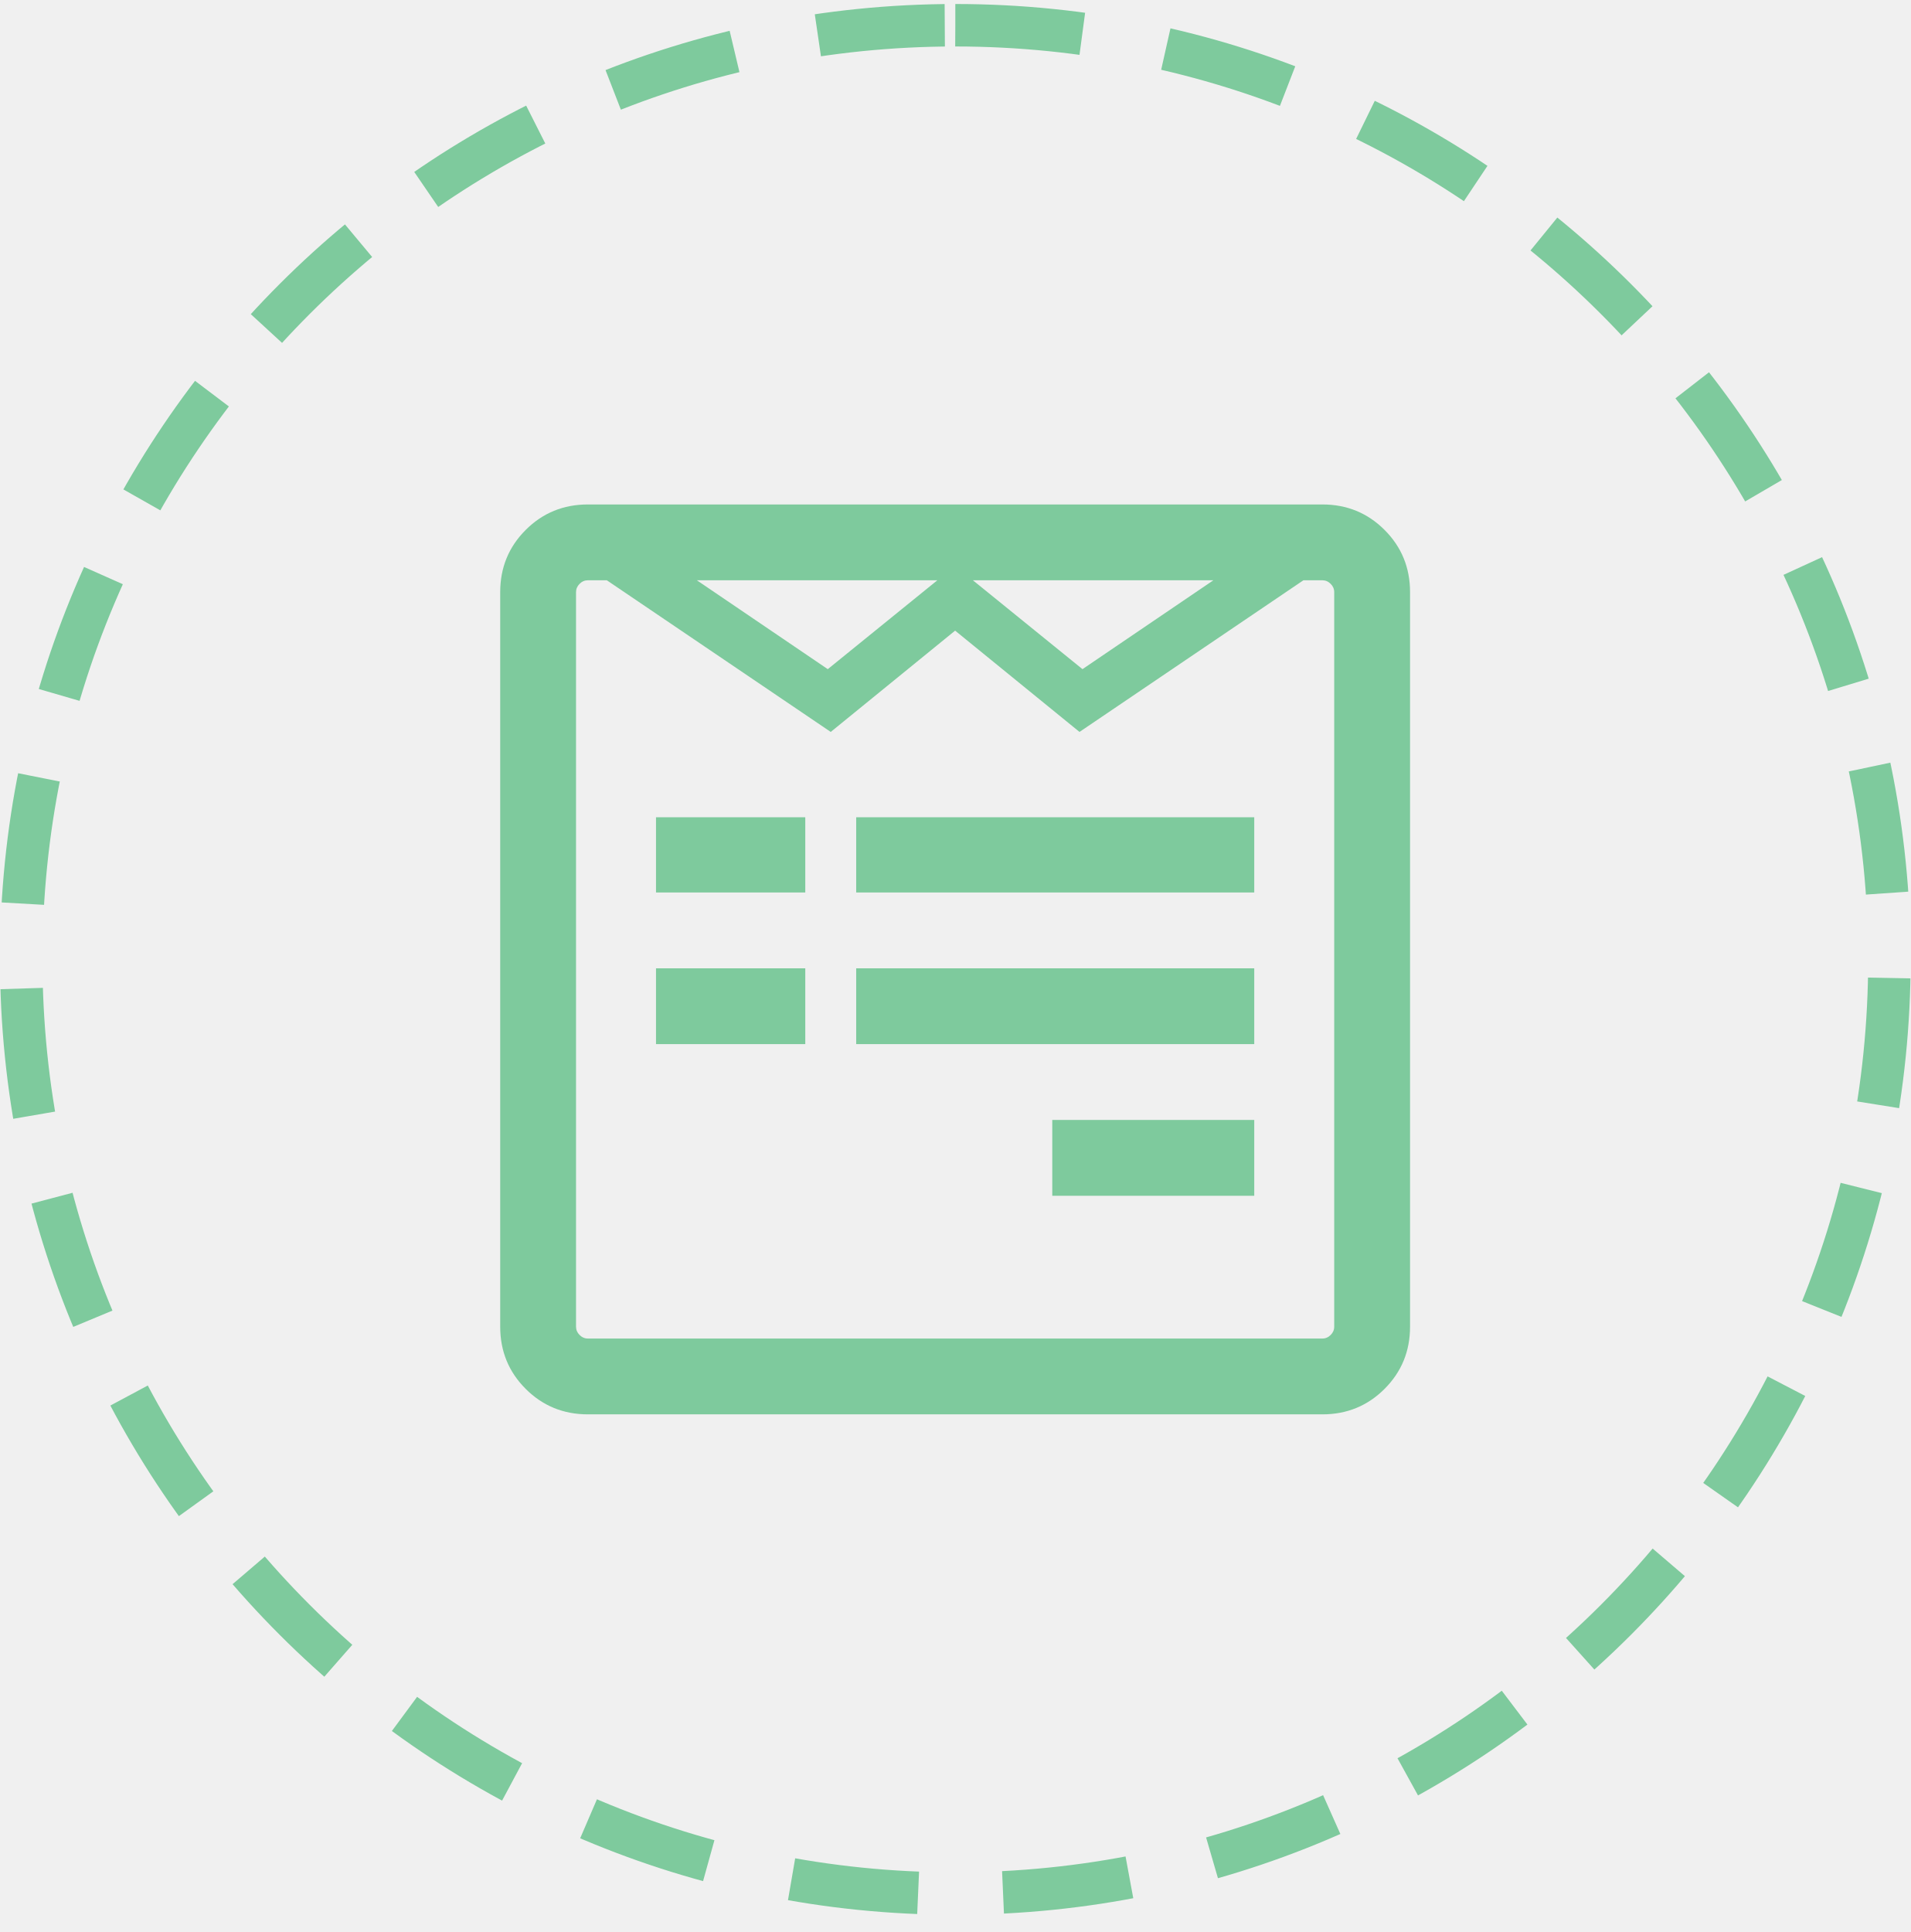
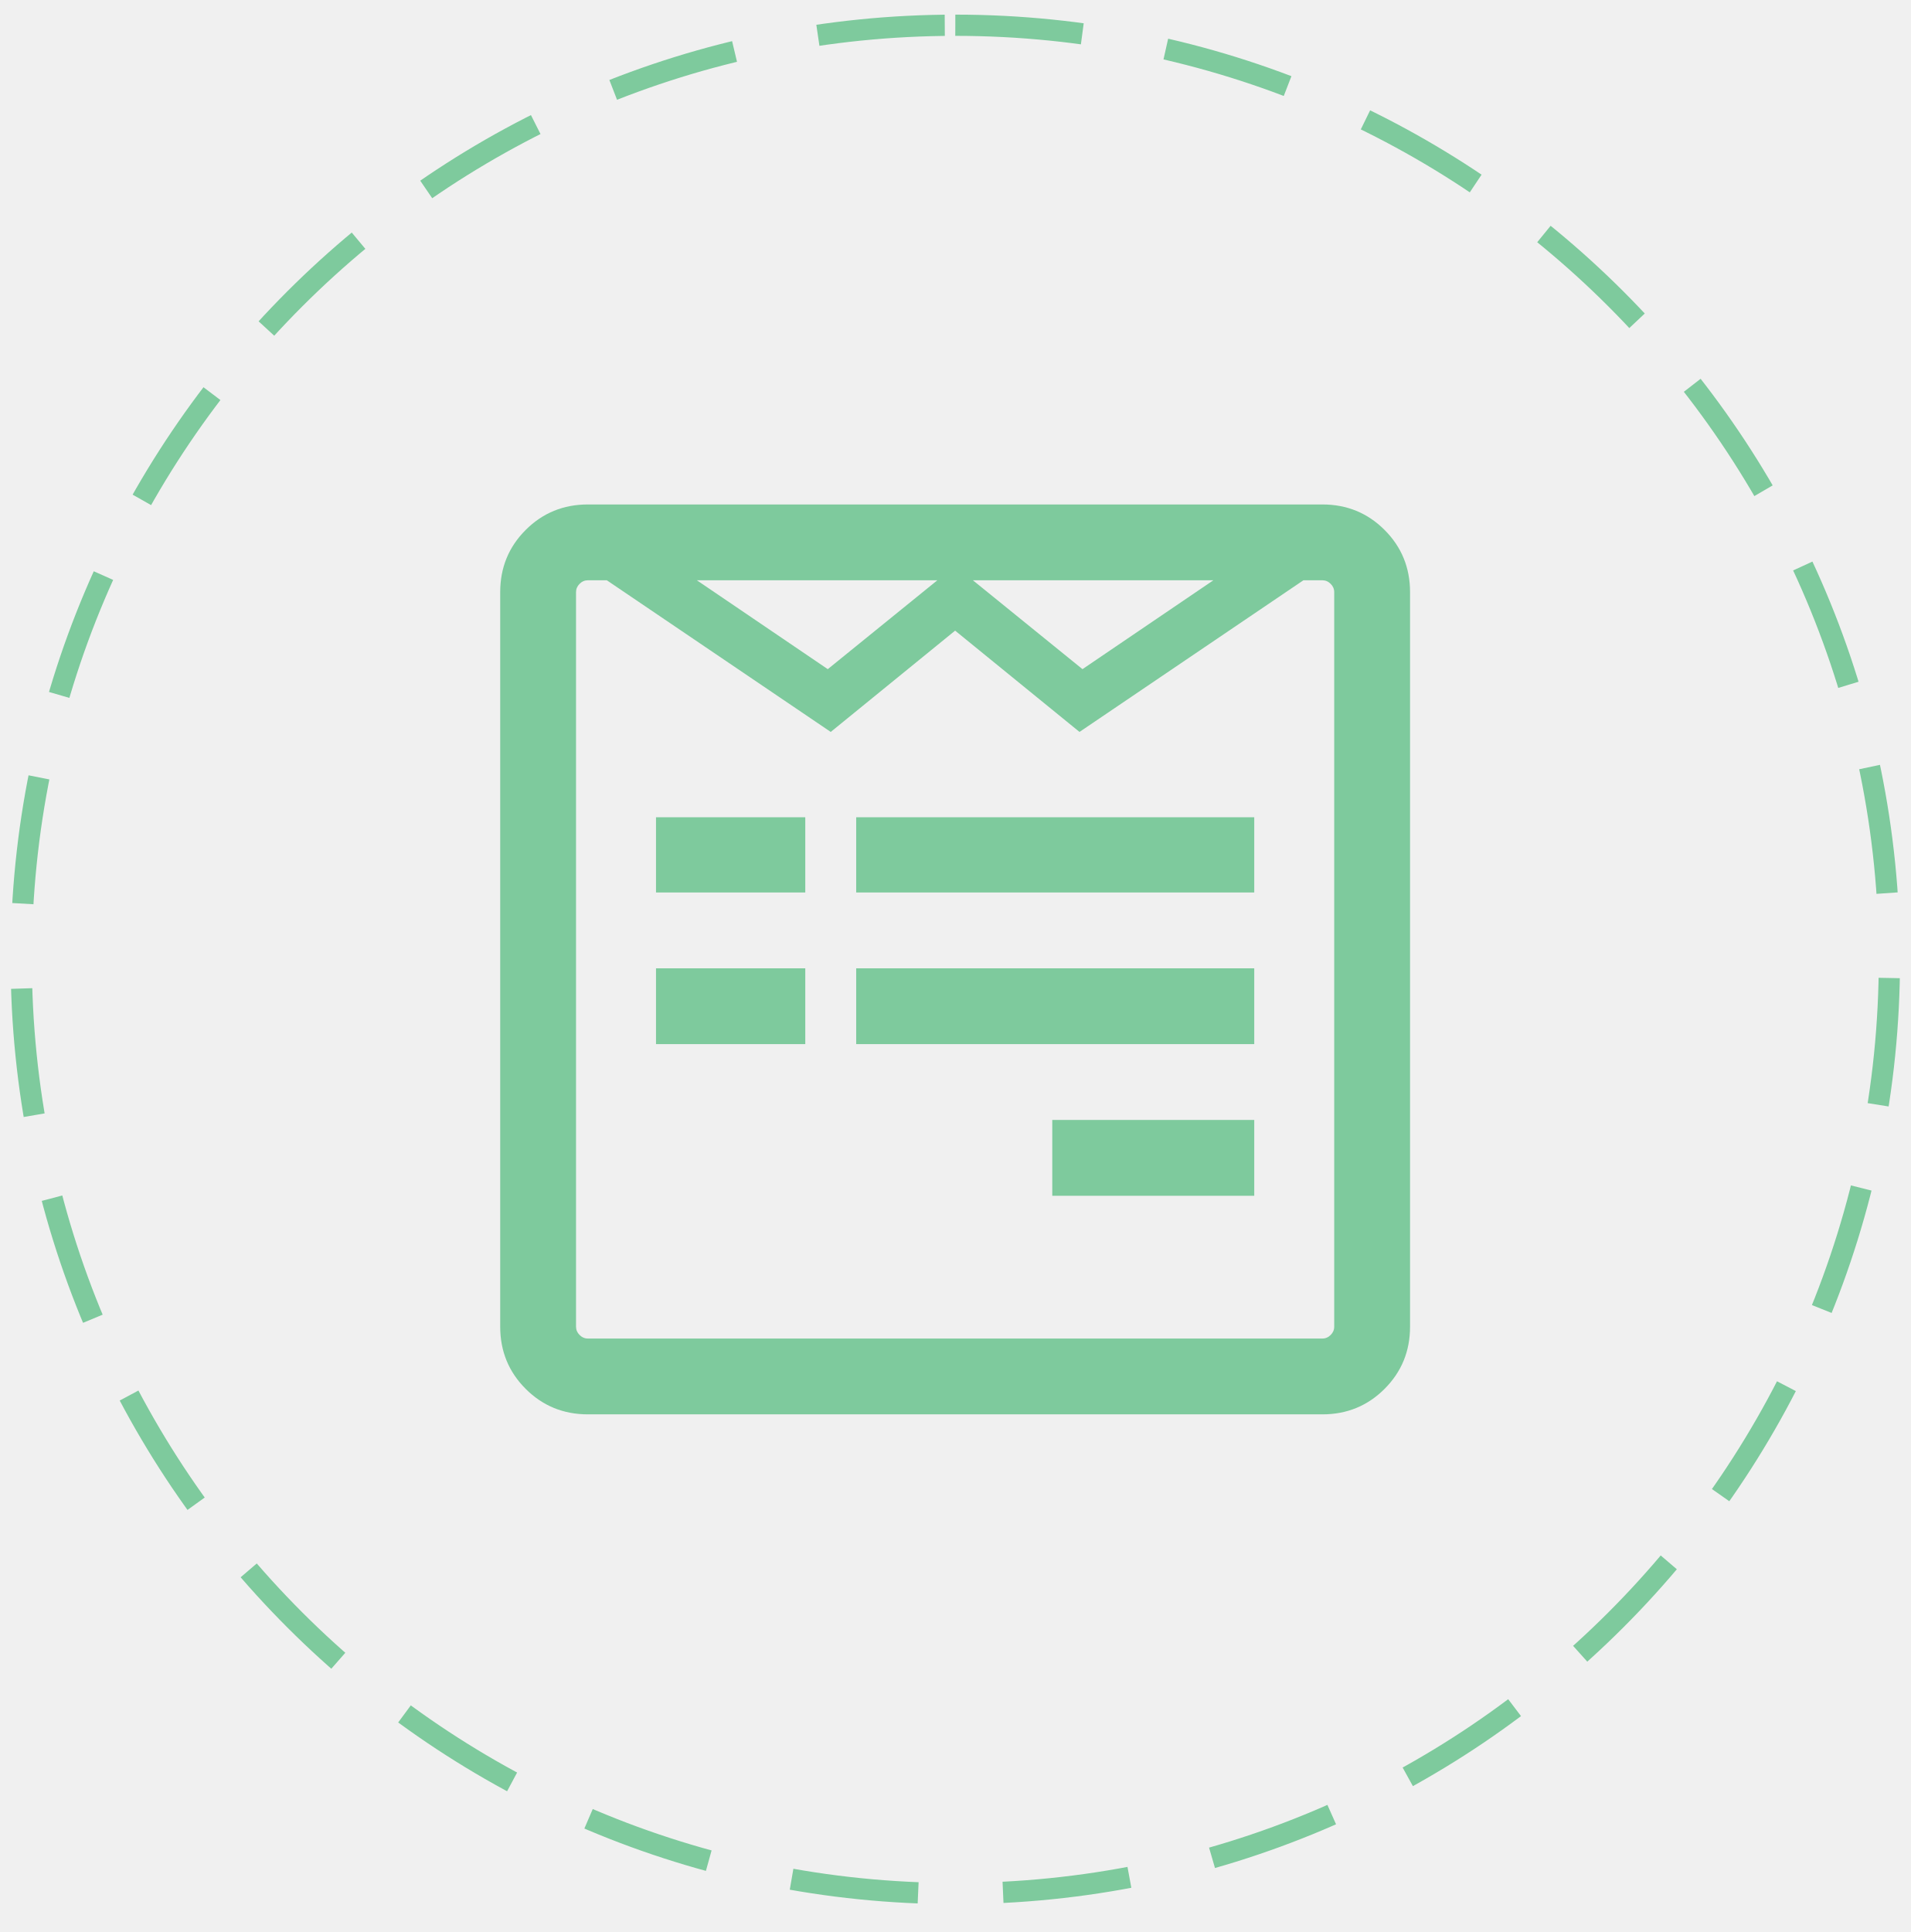
<svg xmlns="http://www.w3.org/2000/svg" width="90" height="91" viewBox="0 0 90 91" fill="none">
-   <rect x="1" y="1.189" width="88" height="88" rx="44" stroke="#7ECA9D" stroke-width="2" stroke-dasharray="6 4" />
+   <rect x="1" y="1.189" width="88" height="88" rx="44" stroke="#7ECA9D" strokeWidth="2" stroke-dasharray="6 4" />
  <g clipPath="url(#clip0_56_170)">
    <path d="M37.932 45.608V49.179H30.901V45.608H37.932ZM37.932 38.493V42.037H30.901V38.493H37.932ZM59.081 52.751V56.322H49.567V52.751H59.081ZM59.081 45.608V49.179H40.331V45.608H59.081ZM59.081 38.493V42.037H40.331V38.493H59.081ZM62.848 62.489V27.89C62.848 27.742 62.792 27.611 62.681 27.5C62.569 27.388 62.439 27.332 62.29 27.332H61.397L50.85 34.475L44.991 29.704L39.132 34.475L28.585 27.332H27.692C27.543 27.332 27.413 27.388 27.301 27.5C27.19 27.611 27.134 27.742 27.134 27.89V62.489C27.134 62.638 27.19 62.768 27.301 62.879C27.413 62.991 27.543 63.047 27.692 63.047H62.29C62.439 63.047 62.569 62.991 62.681 62.879C62.792 62.768 62.848 62.638 62.848 62.489ZM38.992 31.518L44.154 27.332H32.826L38.992 31.518ZM50.99 31.518L57.156 27.332H45.828L50.99 31.518ZM66.42 27.89V62.489C66.42 63.642 66.02 64.618 65.22 65.418C64.42 66.218 63.444 66.618 62.29 66.618H27.692C26.539 66.618 25.562 66.218 24.762 65.418C23.962 64.618 23.562 63.642 23.562 62.489V27.89C23.562 26.737 23.962 25.761 24.762 24.961C25.562 24.161 26.539 23.761 27.692 23.761H62.29C63.444 23.761 64.42 24.161 65.22 24.961C66.02 25.761 66.42 26.737 66.42 27.89Z" fill="#7ECA9D" />
  </g>
  <defs>
    <clipPath id="clip0_56_170">
      <rect width="42.86" height="50" fill="white" transform="matrix(1 0 0 -1 23.5605 70.1895)" />
    </clipPath>
  </defs>
</svg>
